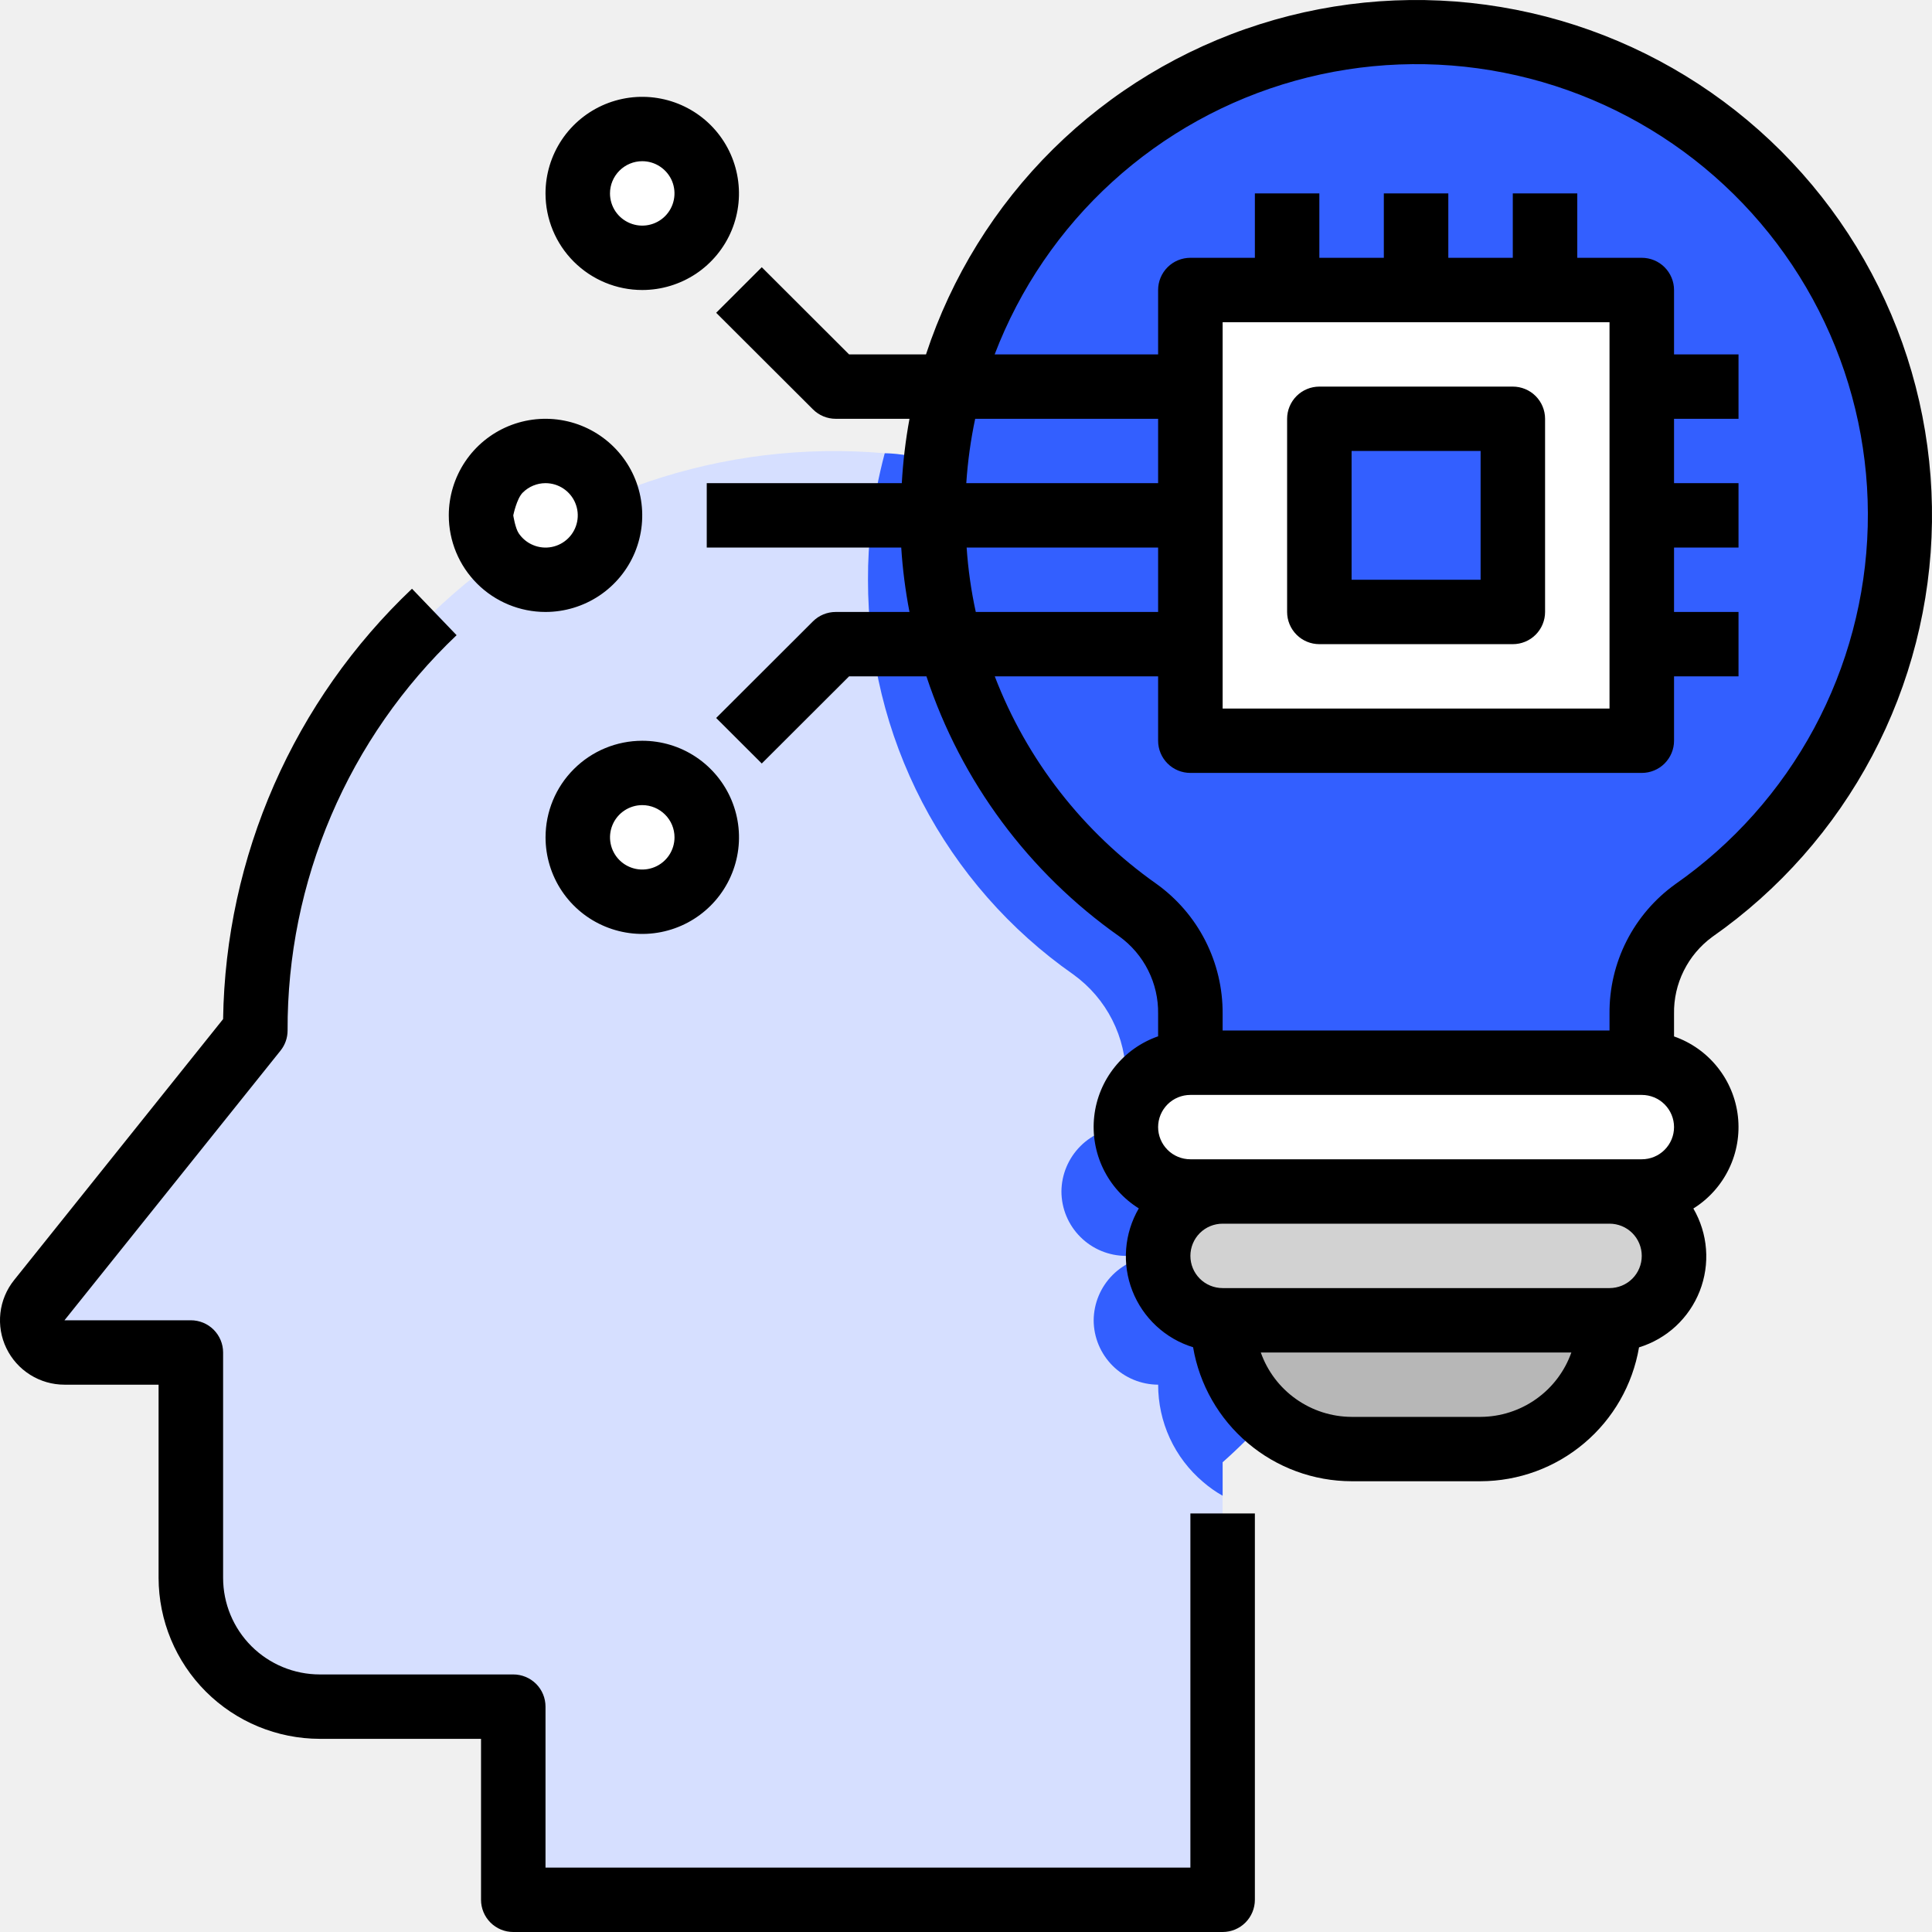
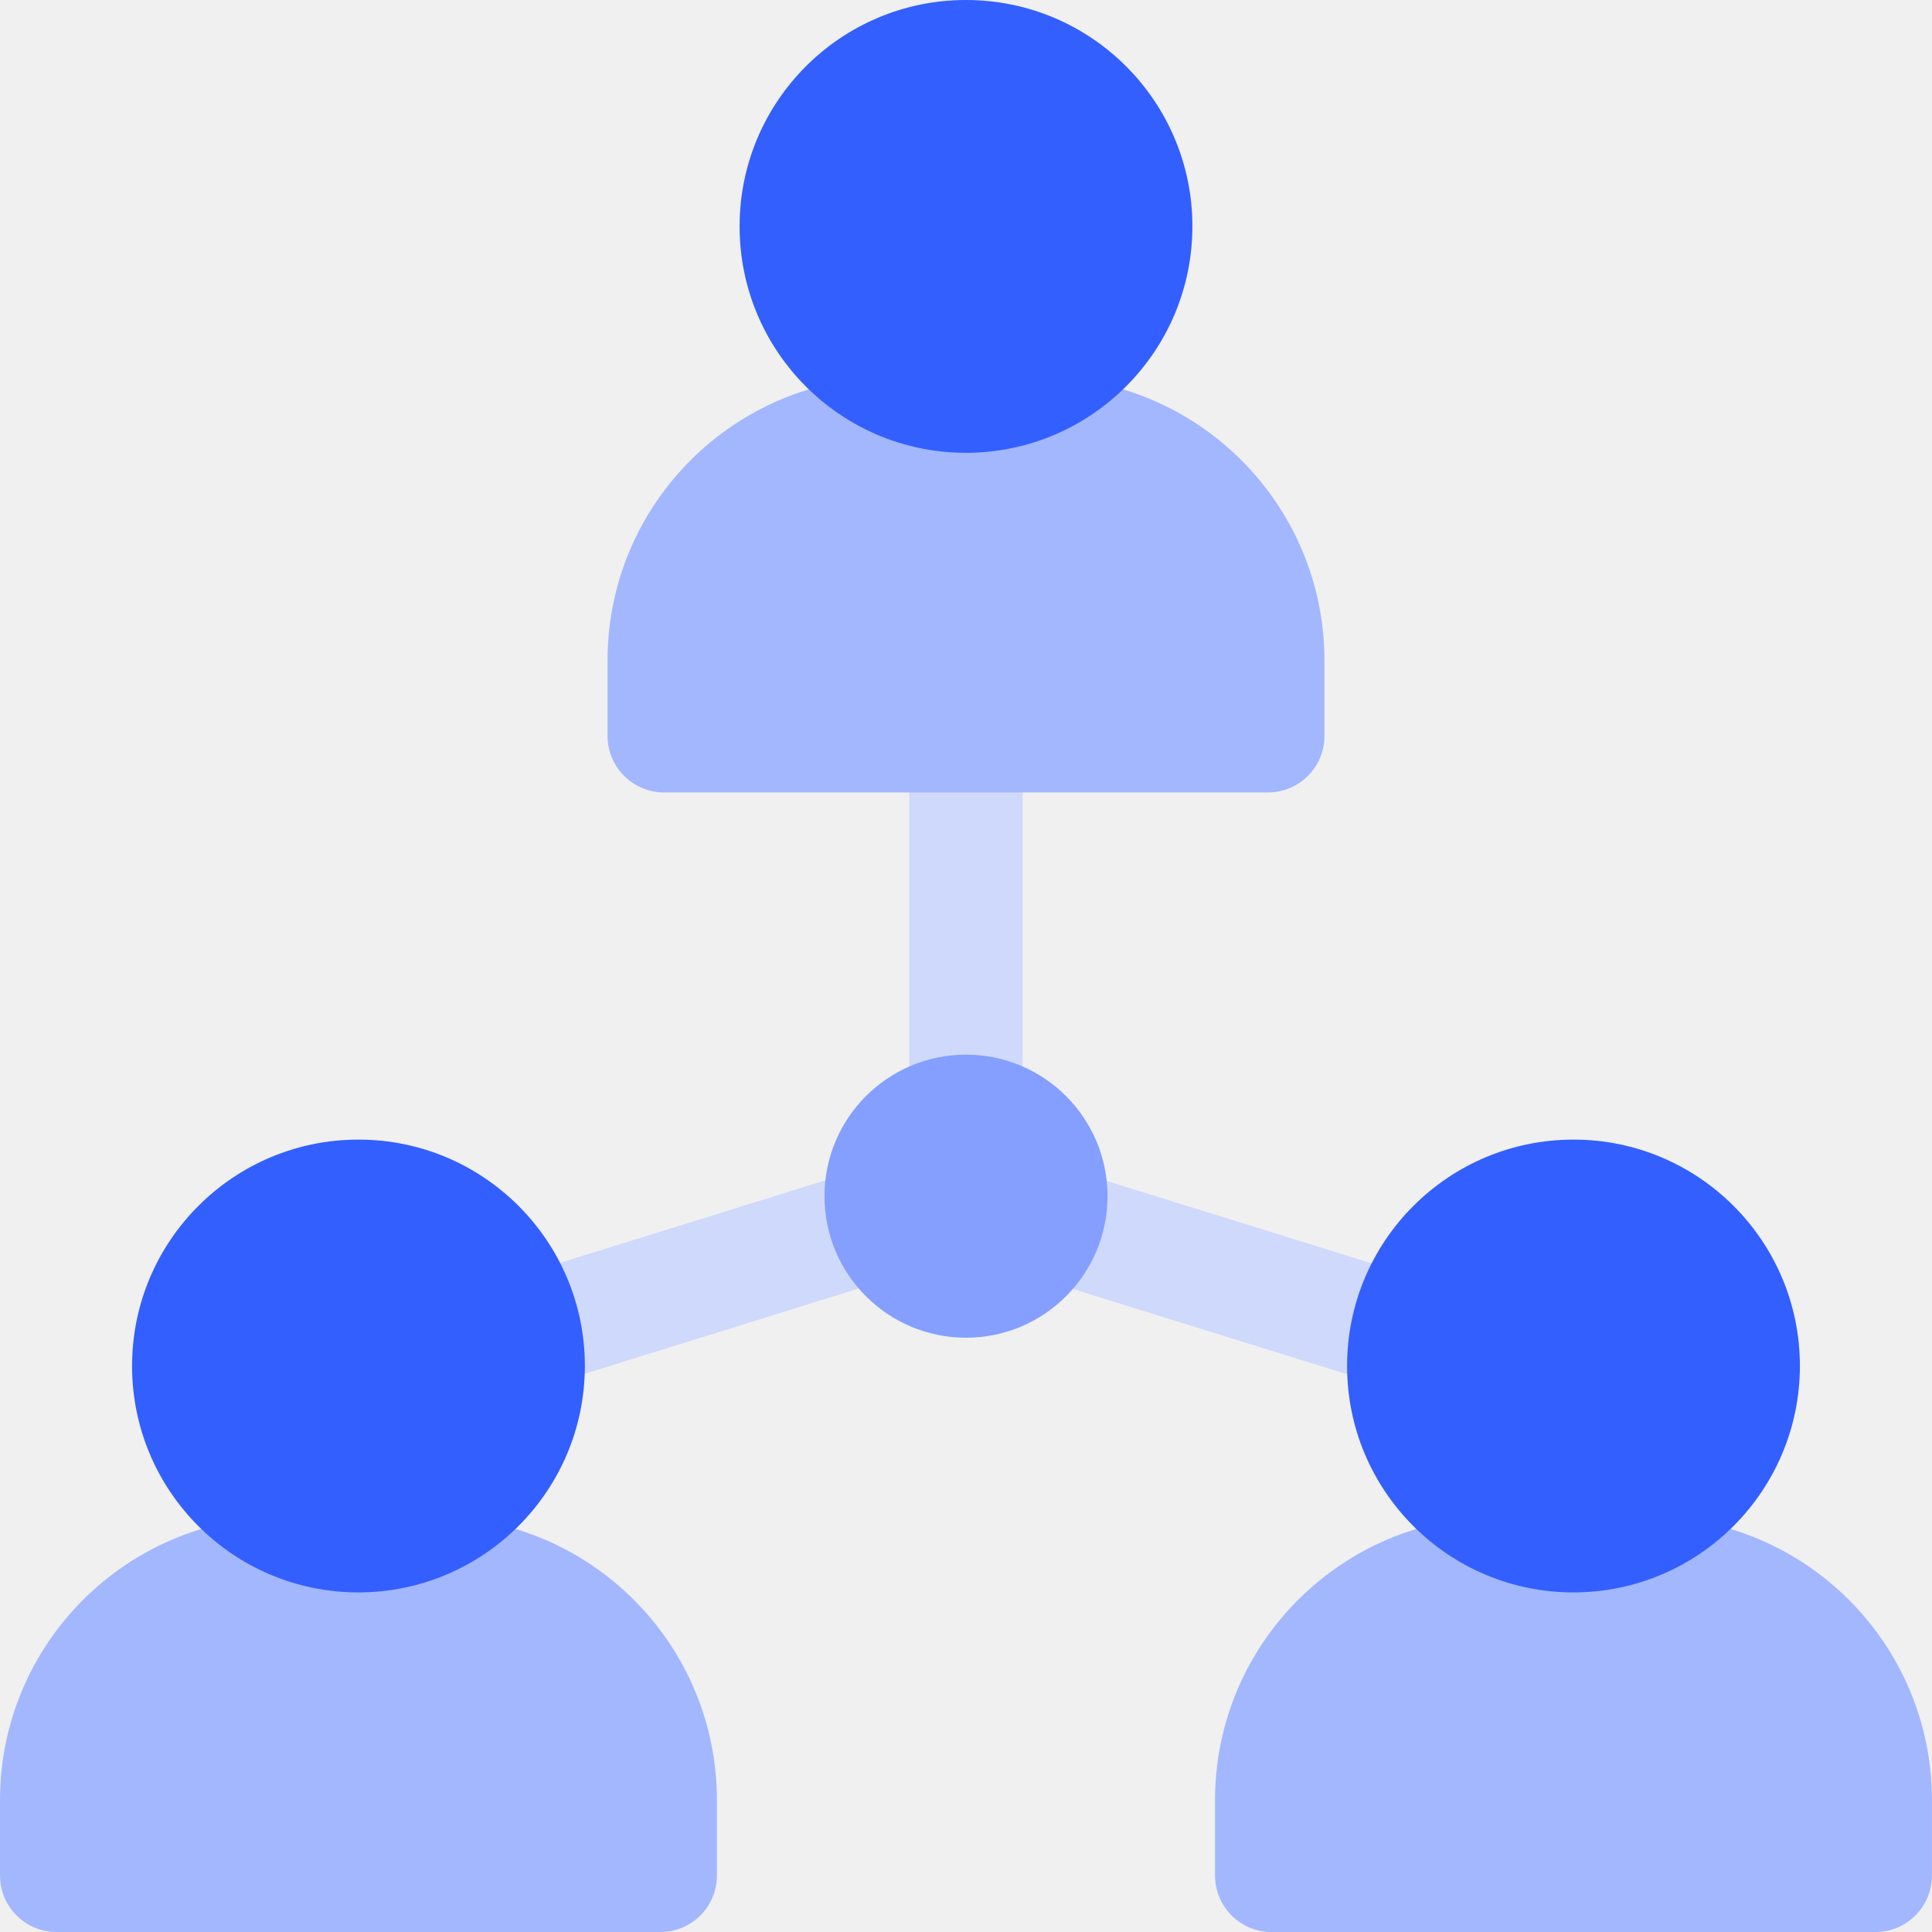
- <svg xmlns="http://www.w3.org/2000/svg" width="48" height="48" viewBox="0 0 48 48" fill="none">
-   <path d="M35.158 26.403C35.104 27.487 34.921 28.561 34.613 29.602C34.014 31.687 32.945 33.608 31.489 35.218C31.14 35.61 30.768 35.981 30.375 36.33V47.2H12.752V42.401H7.946C7.096 42.401 6.281 42.064 5.68 41.464C5.079 40.864 4.741 40.05 4.741 39.201V33.602H1.601C1.451 33.601 1.304 33.558 1.177 33.478C1.05 33.398 0.948 33.284 0.883 33.149C0.818 33.014 0.792 32.863 0.809 32.714C0.825 32.565 0.883 32.424 0.976 32.306L6.343 25.603C6.339 23.608 6.751 21.635 7.552 19.808C8.354 17.982 9.527 16.342 10.998 14.992C12.469 13.643 14.205 12.615 16.096 11.972C17.987 11.33 19.991 11.087 21.98 11.261C22.117 11.263 22.253 11.274 22.389 11.293C22.677 11.325 22.966 11.364 23.246 11.421C25.554 11.82 27.728 12.781 29.574 14.22C31.053 15.369 32.298 16.789 33.243 18.404C34.321 20.252 34.967 22.319 35.134 24.451C35.182 25.1 35.19 25.752 35.158 26.403Z" fill="#D6DFFF" />
-   <path d="M29.575 25.187V26.403C29.151 26.406 28.746 26.575 28.446 26.875C28.146 27.174 27.976 27.579 27.973 28.002V26.787C27.978 26.284 27.861 25.788 27.634 25.34C27.407 24.892 27.076 24.505 26.667 24.211C25.089 23.107 23.802 21.639 22.913 19.932C22.025 18.224 21.562 16.328 21.565 14.404C21.563 13.942 21.589 13.479 21.645 13.02C21.714 12.426 21.827 11.838 21.981 11.261C22.118 11.263 22.254 11.274 22.39 11.293C22.678 11.325 22.966 11.364 23.247 11.421C23.192 11.88 23.165 12.342 23.167 12.804C23.164 14.728 23.627 16.625 24.515 18.332C25.404 20.039 26.692 21.507 28.27 22.611C28.678 22.905 29.009 23.292 29.236 23.74C29.464 24.188 29.58 24.684 29.575 25.187ZM29.247 30.074C29.096 30.221 28.977 30.396 28.895 30.59C28.814 30.784 28.773 30.992 28.774 31.202H27.973C27.549 31.201 27.142 31.032 26.842 30.732C26.541 30.432 26.372 30.026 26.371 29.602C26.374 29.179 26.544 28.774 26.844 28.474C27.143 28.175 27.549 28.006 27.973 28.002C27.974 28.426 28.144 28.832 28.444 29.132C28.744 29.432 29.151 29.601 29.575 29.602H30.376C30.166 29.601 29.957 29.642 29.763 29.723C29.569 29.805 29.394 29.924 29.247 30.074ZM31.49 35.218C31.141 35.61 30.769 35.981 30.376 36.329V37.161C30.202 37.063 30.039 36.948 29.888 36.817C29.538 36.52 29.256 36.149 29.064 35.732C28.872 35.315 28.773 34.861 28.774 34.402C28.35 34.4 27.943 34.231 27.643 33.932C27.343 33.632 27.173 33.226 27.172 32.802C27.175 32.379 27.345 31.973 27.645 31.674C27.945 31.375 28.35 31.205 28.774 31.202C28.775 31.626 28.945 32.032 29.245 32.332C29.545 32.632 29.952 32.801 30.376 32.802C30.375 33.261 30.474 33.715 30.666 34.132C30.859 34.55 31.14 34.92 31.49 35.218Z" fill="#335FFF" />
-   <path d="M42.079 22.619C41.675 22.914 41.348 23.3 41.123 23.747C40.899 24.194 40.785 24.687 40.79 25.187V26.403H29.575V25.187C29.579 24.684 29.463 24.188 29.236 23.74C29.009 23.292 28.677 22.905 28.269 22.611C26.691 21.507 25.403 20.039 24.515 18.332C23.626 16.624 23.164 14.728 23.166 12.804C23.164 12.342 23.191 11.88 23.246 11.42C23.317 10.807 23.435 10.2 23.599 9.605C24.111 7.749 25.063 6.043 26.374 4.632C27.686 3.221 29.318 2.146 31.133 1.497C32.948 0.848 34.892 0.645 36.803 0.905C38.713 1.164 40.532 1.879 42.108 2.988C43.683 4.098 44.968 5.569 45.854 7.279C46.74 8.989 47.201 10.886 47.199 12.811C47.196 14.736 46.729 16.632 45.838 18.339C44.947 20.046 43.658 21.514 42.079 22.619Z" fill="#335FFF" />
-   <path d="M29.575 7.205H40.79V18.404H29.575V7.205Z" fill="white" />
-   <path d="M32.779 10.405H37.586V15.204H32.779V10.405Z" fill="#335FFF" />
-   <path d="M40.79 26.403H29.575C29.151 26.406 28.745 26.576 28.445 26.875C28.146 27.174 27.976 27.579 27.973 28.003C27.974 28.427 28.143 28.833 28.443 29.133C28.744 29.432 29.15 29.601 29.575 29.602H40.79C41.214 29.599 41.619 29.43 41.919 29.13C42.219 28.831 42.389 28.426 42.392 28.003C42.391 27.579 42.221 27.173 41.921 26.873C41.621 26.573 41.214 26.404 40.79 26.403Z" fill="white" />
-   <path d="M39.988 29.602H30.376C29.952 29.605 29.546 29.775 29.246 30.074C28.946 30.374 28.777 30.779 28.773 31.202C28.775 31.626 28.944 32.032 29.244 32.332C29.544 32.632 29.951 32.801 30.376 32.802H39.988C40.412 32.799 40.818 32.629 41.118 32.33C41.418 32.031 41.587 31.625 41.59 31.202C41.589 30.778 41.42 30.372 41.12 30.072C40.82 29.773 40.413 29.604 39.988 29.602Z" fill="#D2D2D2" />
-   <path d="M33.252 32.802H30.376C30.375 33.261 30.474 33.715 30.666 34.132C30.858 34.55 31.139 34.92 31.489 35.218C32.07 35.721 32.812 35.999 33.58 36.002H36.785C37.634 36.002 38.449 35.664 39.05 35.065C39.651 34.464 39.989 33.651 39.989 32.802H33.252Z" fill="#B7B7B7" />
-   <path d="M15.957 6.405C16.841 6.405 17.559 5.689 17.559 4.805C17.559 3.922 16.841 3.206 15.957 3.206C15.072 3.206 14.354 3.922 14.354 4.805C14.354 5.689 15.072 6.405 15.957 6.405Z" fill="white" />
-   <path d="M15.957 22.403C16.841 22.403 17.559 21.687 17.559 20.803C17.559 19.92 16.841 19.204 15.957 19.204C15.072 19.204 14.354 19.92 14.354 20.803C14.354 21.687 15.072 22.403 15.957 22.403Z" fill="white" />
-   <path d="M15.091 12.357C14.983 11.987 14.745 11.668 14.421 11.46C14.097 11.251 13.709 11.166 13.327 11.221C12.945 11.275 12.596 11.465 12.343 11.756C12.09 12.047 11.951 12.419 11.951 12.804C11.947 13.21 12.103 13.6 12.384 13.892C12.603 14.126 12.888 14.289 13.201 14.36C13.514 14.43 13.841 14.405 14.139 14.288C14.438 14.171 14.695 13.966 14.876 13.702C15.057 13.438 15.154 13.125 15.155 12.804C15.155 12.653 15.133 12.502 15.091 12.357Z" fill="white" />
-   <path d="M29.575 46.4H13.553V42.401C13.553 42.188 13.469 41.985 13.319 41.835C13.168 41.685 12.965 41.601 12.752 41.601H7.946C7.308 41.601 6.697 41.348 6.246 40.898C5.796 40.448 5.543 39.837 5.543 39.201V33.602C5.543 33.39 5.458 33.186 5.308 33.036C5.158 32.886 4.954 32.802 4.741 32.802H1.602L6.969 26.103C7.083 25.961 7.145 25.785 7.145 25.603C7.138 23.766 7.507 21.948 8.229 20.259C8.951 18.57 10.011 17.047 11.344 15.781L10.236 14.627C8.78 16.007 7.615 17.664 6.809 19.5C6.004 21.336 5.573 23.314 5.543 25.319L0.351 31.803C0.162 32.038 0.044 32.322 0.01 32.621C-0.024 32.921 0.027 33.224 0.158 33.495C0.289 33.767 0.494 33.996 0.749 34.156C1.005 34.317 1.3 34.402 1.602 34.402H3.94V39.201C3.942 40.261 4.364 41.278 5.115 42.028C5.866 42.778 6.884 43.199 7.946 43.201H11.951V47.2C11.951 47.412 12.036 47.616 12.186 47.766C12.336 47.916 12.54 48 12.752 48H30.376C30.588 48 30.792 47.916 30.942 47.766C31.092 47.616 31.177 47.412 31.177 47.2V37.601H29.575V46.4ZM42.541 23.277C44.204 22.114 45.565 20.572 46.514 18.78C47.463 16.988 47.972 14.997 47.999 12.97C48.026 10.943 47.571 8.939 46.67 7.122C45.77 5.305 44.45 3.728 42.82 2.52C41.189 1.312 39.295 0.508 37.293 0.175C35.29 -0.159 33.237 -0.013 31.303 0.601C29.368 1.214 27.607 2.278 26.164 3.704C24.722 5.131 23.639 6.879 23.006 8.805H21.095L18.926 6.639L17.793 7.771L20.197 10.17C20.347 10.32 20.55 10.405 20.763 10.405H22.596C22.499 10.933 22.435 11.468 22.405 12.004H17.559V13.604H22.391C22.425 14.141 22.494 14.676 22.596 15.204H20.763C20.55 15.204 20.347 15.288 20.197 15.438L17.793 17.838L18.926 18.969L21.095 16.804H23.017C23.88 19.416 25.561 21.682 27.812 23.267C28.114 23.487 28.36 23.776 28.527 24.11C28.694 24.444 28.779 24.813 28.773 25.187V25.747C28.348 25.895 27.974 26.16 27.693 26.512C27.412 26.863 27.236 27.287 27.186 27.733C27.136 28.18 27.213 28.632 27.409 29.037C27.605 29.442 27.911 29.784 28.293 30.022C28.114 30.33 28.006 30.674 27.979 31.029C27.951 31.384 28.004 31.741 28.134 32.072C28.264 32.404 28.467 32.702 28.728 32.944C28.989 33.187 29.301 33.367 29.642 33.472C29.8 34.401 30.282 35.245 31.003 35.854C31.723 36.464 32.636 36.799 33.58 36.801H36.784C37.728 36.799 38.64 36.464 39.36 35.855C40.081 35.247 40.562 34.404 40.721 33.475C41.062 33.37 41.375 33.19 41.636 32.948C41.897 32.705 42.1 32.407 42.23 32.075C42.359 31.744 42.413 31.387 42.385 31.032C42.358 30.677 42.25 30.333 42.071 30.025C42.453 29.787 42.759 29.445 42.955 29.04C43.151 28.636 43.228 28.183 43.178 27.737C43.128 27.29 42.952 26.866 42.671 26.515C42.39 26.163 42.016 25.898 41.591 25.75V25.19C41.584 24.819 41.667 24.451 41.833 24.118C41.998 23.785 42.241 23.497 42.541 23.277ZM24.228 10.405H28.773V12.004H24.007C24.043 11.467 24.116 10.932 24.228 10.405ZM24.016 13.604H28.773V15.204H24.243C24.128 14.677 24.052 14.142 24.016 13.604ZM28.731 21.959C26.91 20.676 25.512 18.882 24.715 16.804H28.773V18.404C28.773 18.616 28.858 18.819 29.008 18.969C29.158 19.119 29.362 19.203 29.575 19.203H40.789C41.002 19.203 41.206 19.119 41.356 18.969C41.506 18.819 41.591 18.616 41.591 18.404V16.804H43.193V15.204H41.591V13.604H43.193V12.004H41.591V10.405H43.193V8.805H41.591V7.205C41.591 6.993 41.506 6.789 41.356 6.639C41.206 6.489 41.002 6.405 40.789 6.405H39.187V4.805H37.585V6.405H35.983V4.805H34.381V6.405H32.779V4.805H31.177V6.405H29.575C29.362 6.405 29.158 6.489 29.008 6.639C28.858 6.789 28.773 6.993 28.773 7.205V8.805H24.712C25.337 7.168 26.338 5.699 27.634 4.519C28.93 3.338 30.486 2.477 32.176 2.006C33.866 1.535 35.644 1.466 37.365 1.806C39.086 2.145 40.704 2.884 42.088 3.961C43.472 5.038 44.583 6.425 45.332 8.009C46.082 9.593 46.449 11.331 46.403 13.083C46.358 14.834 45.901 16.551 45.071 18.094C44.24 19.637 43.058 20.965 41.62 21.969C41.11 22.336 40.695 22.82 40.411 23.38C40.127 23.94 39.982 24.561 39.988 25.188V25.603H30.376V25.187C30.38 24.557 30.233 23.935 29.947 23.373C29.661 22.811 29.244 22.327 28.731 21.959ZM39.988 8.005V17.604H30.376V8.005H39.988ZM29.575 27.203H40.789C41.002 27.203 41.206 27.287 41.356 27.437C41.506 27.587 41.591 27.79 41.591 28.003C41.591 28.215 41.506 28.418 41.356 28.568C41.206 28.718 41.002 28.802 40.789 28.802H29.575C29.362 28.802 29.158 28.718 29.008 28.568C28.858 28.418 28.773 28.215 28.773 28.003C28.773 27.79 28.858 27.587 29.008 27.437C29.158 27.287 29.362 27.203 29.575 27.203ZM36.784 35.202H33.58C33.085 35.2 32.602 35.045 32.198 34.758C31.794 34.472 31.489 34.068 31.324 33.602H39.04C38.875 34.068 38.57 34.472 38.166 34.758C37.762 35.045 37.279 35.2 36.784 35.202ZM39.988 32.002H30.376C30.163 32.002 29.959 31.918 29.809 31.768C29.659 31.618 29.575 31.414 29.575 31.202C29.575 30.99 29.659 30.787 29.809 30.636C29.959 30.486 30.163 30.402 30.376 30.402H39.988C40.201 30.402 40.405 30.486 40.555 30.636C40.705 30.787 40.789 30.99 40.789 31.202C40.789 31.414 40.705 31.618 40.555 31.768C40.405 31.918 40.201 32.002 39.988 32.002ZM15.956 7.205C16.432 7.205 16.896 7.064 17.292 6.801C17.687 6.537 17.995 6.162 18.177 5.724C18.359 5.285 18.406 4.803 18.313 4.337C18.221 3.872 17.992 3.444 17.656 3.108C17.32 2.773 16.891 2.544 16.425 2.452C15.959 2.359 15.476 2.407 15.037 2.588C14.598 2.77 14.222 3.077 13.958 3.472C13.694 3.867 13.553 4.331 13.553 4.805C13.553 5.442 13.806 6.052 14.257 6.502C14.708 6.952 15.319 7.205 15.956 7.205ZM15.956 4.005C16.115 4.005 16.27 4.052 16.401 4.14C16.533 4.228 16.636 4.353 16.697 4.499C16.757 4.645 16.773 4.806 16.742 4.961C16.711 5.117 16.635 5.259 16.523 5.371C16.411 5.483 16.268 5.559 16.113 5.59C15.957 5.621 15.796 5.605 15.65 5.544C15.504 5.484 15.378 5.381 15.29 5.25C15.202 5.118 15.155 4.963 15.155 4.805C15.155 4.593 15.24 4.39 15.39 4.24C15.54 4.09 15.744 4.005 15.956 4.005ZM13.553 15.204C14.028 15.204 14.493 15.063 14.888 14.8C15.284 14.536 15.592 14.161 15.774 13.723C15.955 13.284 16.003 12.802 15.91 12.336C15.818 11.871 15.589 11.443 15.252 11.107C14.916 10.772 14.488 10.543 14.022 10.451C13.556 10.358 13.073 10.406 12.634 10.587C12.194 10.769 11.819 11.076 11.555 11.471C11.291 11.866 11.15 12.33 11.15 12.804C11.15 13.441 11.403 14.051 11.854 14.501C12.305 14.951 12.916 15.204 13.553 15.204ZM13.553 12.004C13.712 12.004 13.867 12.051 13.998 12.139C14.13 12.227 14.233 12.352 14.293 12.498C14.354 12.644 14.37 12.805 14.339 12.96C14.308 13.116 14.232 13.258 14.12 13.37C14.008 13.482 13.865 13.558 13.71 13.589C13.554 13.62 13.393 13.604 13.247 13.543C13.1 13.483 12.975 13.38 12.887 13.249C12.799 13.117 12.752 12.804 12.752 12.804C12.752 12.804 12.836 12.389 12.987 12.239C13.137 12.089 13.341 12.004 13.553 12.004Z" fill="black" />
-   <path d="M13.554 20.803C13.554 21.278 13.695 21.742 13.959 22.137C14.223 22.531 14.598 22.839 15.037 23.02C15.476 23.202 15.96 23.25 16.426 23.157C16.892 23.064 17.32 22.836 17.656 22.5C17.992 22.165 18.221 21.737 18.314 21.271C18.407 20.806 18.359 20.323 18.177 19.885C17.995 19.447 17.687 19.072 17.292 18.808C16.897 18.544 16.432 18.404 15.957 18.404C15.319 18.404 14.708 18.657 14.258 19.107C13.807 19.556 13.554 20.167 13.554 20.803ZM16.758 20.803C16.758 20.962 16.711 21.116 16.623 21.248C16.535 21.379 16.41 21.482 16.264 21.542C16.117 21.603 15.956 21.619 15.801 21.588C15.645 21.557 15.502 21.481 15.39 21.369C15.278 21.257 15.202 21.115 15.171 20.959C15.14 20.804 15.156 20.643 15.217 20.497C15.277 20.351 15.38 20.226 15.512 20.138C15.644 20.05 15.799 20.003 15.957 20.003C16.169 20.003 16.373 20.088 16.523 20.238C16.674 20.388 16.758 20.591 16.758 20.803ZM32.779 16.004H37.586C37.798 16.004 38.002 15.92 38.152 15.77C38.302 15.62 38.387 15.416 38.387 15.204V10.405C38.387 10.193 38.302 9.989 38.152 9.839C38.002 9.689 37.798 9.605 37.586 9.605H32.779C32.567 9.605 32.363 9.689 32.213 9.839C32.063 9.989 31.978 10.193 31.978 10.405V15.204C31.978 15.416 32.063 15.62 32.213 15.77C32.363 15.92 32.567 16.004 32.779 16.004ZM33.58 11.204H36.785V14.404H33.58V11.204Z" fill="black" />
+ <svg xmlns="http://www.w3.org/2000/svg" width="48" height="48" viewBox="0 0 48 48">
+   <defs>
+     <clipPath id="clip-Social_Networking">
+       <rect width="48" height="48" />
+     </clipPath>
+   </defs>
+   <g id="Social_Networking" data-name="Social Networking" clip-path="url(#clip-Social_Networking)">
+     <g id="people">
+       <g id="Group_47222" data-name="Group 47222">
+         <g id="Group_47197" data-name="Group 47197" transform="translate(11.636 16.875)">
+           <g id="Group_47196" data-name="Group 47196" transform="translate(0)">
+             <g id="Group_47192" data-name="Group 47192" transform="translate(10.957)">
+               <path id="Path_135440" data-name="Path 135440" d="M241,180h2.813v11.438H241Z" transform="translate(-241 -180)" fill="#c1ceff" opacity="0.7" />
+             </g>
+             <g id="Group_47195" data-name="Group 47195" transform="translate(0 11.908)">
+               <g id="Group_47193" data-name="Group 47193" transform="translate(0 0)">
+                 <path id="Path_135442" data-name="Path 135442" d="M0,0H11.115V2.812H0Z" transform="matrix(0.955, -0.297, 0.297, 0.955, 0, 3.301)" fill="#c1ceff" opacity="0.7" />
+               </g>
+               <g id="Group_47194" data-name="Group 47194" transform="translate(13.302 0.021)">
+                 <path id="Path_135443" data-name="Path 135443" d="M0,0H2.812V11.115H0Z" transform="matrix(0.297, -0.955, 0.955, 0.297, 0, 2.686)" fill="#c1ceff" opacity="0.7" />
+               </g>
+             </g>
+           </g>
+           <circle id="Ellipse_1003" data-name="Ellipse 1003" cx="3.516" cy="3.516" r="3.516" transform="translate(8.848 9.328)" fill="#849fff" />
+         </g>
+         <g id="Group_47205" data-name="Group 47205" transform="translate(0 28.313)">
+           <g id="Group_47204" data-name="Group 47204">
+             <g id="Group_47203" data-name="Group 47203">
+               <g id="Group_47202" data-name="Group 47202">
+                 <g id="Group_47201" data-name="Group 47201">
+                   <g id="Group_47200" data-name="Group 47200">
+                     <g id="Group_47198" data-name="Group 47198" transform="translate(0 9.375)">
+                       <path id="Path_135444" data-name="Path 135444" d="M16.406,412.313h-15A1.406,1.406,0,0,1,0,410.906v-1.875A7.039,7.039,0,0,1,7.031,402h3.75a7.039,7.039,0,0,1,7.031,7.031v1.875A1.406,1.406,0,0,1,16.406,412.313Z" transform="translate(0 -402)" fill="#a3b7ff" />
+                     </g>
+                     <g id="Group_47199" data-name="Group 47199" transform="translate(3.281)">
+                       <path id="Path_135446" data-name="Path 135446" d="M40.625,313.25a5.625,5.625,0,1,1,5.625-5.625A5.631,5.631,0,0,1,40.625,313.25Z" transform="translate(-35 -302)" fill="#335fff" />
+                     </g>
+                   </g>
+                 </g>
+               </g>
+             </g>
+           </g>
+         </g>
+         <g id="Group_47213" data-name="Group 47213" transform="translate(30.187 28.313)">
+           <g id="Group_47212" data-name="Group 47212">
+             <g id="Group_47211" data-name="Group 47211">
+               <g id="Group_47210" data-name="Group 47210">
+                 <g id="Group_47209" data-name="Group 47209">
+                   <g id="Group_47208" data-name="Group 47208">
+                     <g id="Group_47206" data-name="Group 47206" transform="translate(0 9.375)">
+                       <path id="Path_135448" data-name="Path 135448" d="M338.406,412.313h-15A1.406,1.406,0,0,1,322,410.906v-1.875A7.039,7.039,0,0,1,329.031,402h3.75a7.039,7.039,0,0,1,7.031,7.031v1.875A1.406,1.406,0,0,1,338.406,412.313Z" transform="translate(-322 -402)" fill="#a3b7ff" />
+                     </g>
+                     <g id="Group_47207" data-name="Group 47207" transform="translate(3.281)">
+                       <path id="Path_135450" data-name="Path 135450" d="M362.625,313.25a5.625,5.625,0,1,1,5.625-5.625A5.631,5.631,0,0,1,362.625,313.25Z" transform="translate(-357 -302)" fill="#335fff" />
+                     </g>
+                   </g>
+                 </g>
+               </g>
+             </g>
+           </g>
+         </g>
+         <g id="Group_47221" data-name="Group 47221" transform="translate(15.094)">
+           <g id="Group_47220" data-name="Group 47220">
+             <g id="Group_47219" data-name="Group 47219">
+               <g id="Group_47218" data-name="Group 47218">
+                 <g id="Group_47217" data-name="Group 47217">
+                   <g id="Group_47216" data-name="Group 47216">
+                     <g id="Group_47214" data-name="Group 47214" transform="translate(0 9.375)">
+                       <path id="Path_135452" data-name="Path 135452" d="M177.406,110.313h-15A1.406,1.406,0,0,1,161,108.906v-1.875A7.039,7.039,0,0,1,168.031,100h3.75a7.039,7.039,0,0,1,7.031,7.031v1.875A1.406,1.406,0,0,1,177.406,110.313Z" transform="translate(-161 -100)" fill="#a3b7ff" />
+                     </g>
+                     <g id="Group_47215" data-name="Group 47215" transform="translate(3.281)">
+                       <path id="Path_135454" data-name="Path 135454" d="M201.625,11.25a5.625,5.625,0,1,1,5.625-5.625A5.631,5.631,0,0,1,201.625,11.25Z" transform="translate(-196)" fill="#335fff" />
+                     </g>
+                   </g>
+                 </g>
+               </g>
+             </g>
+           </g>
+         </g>
+       </g>
+     </g>
+   </g>
</svg>
